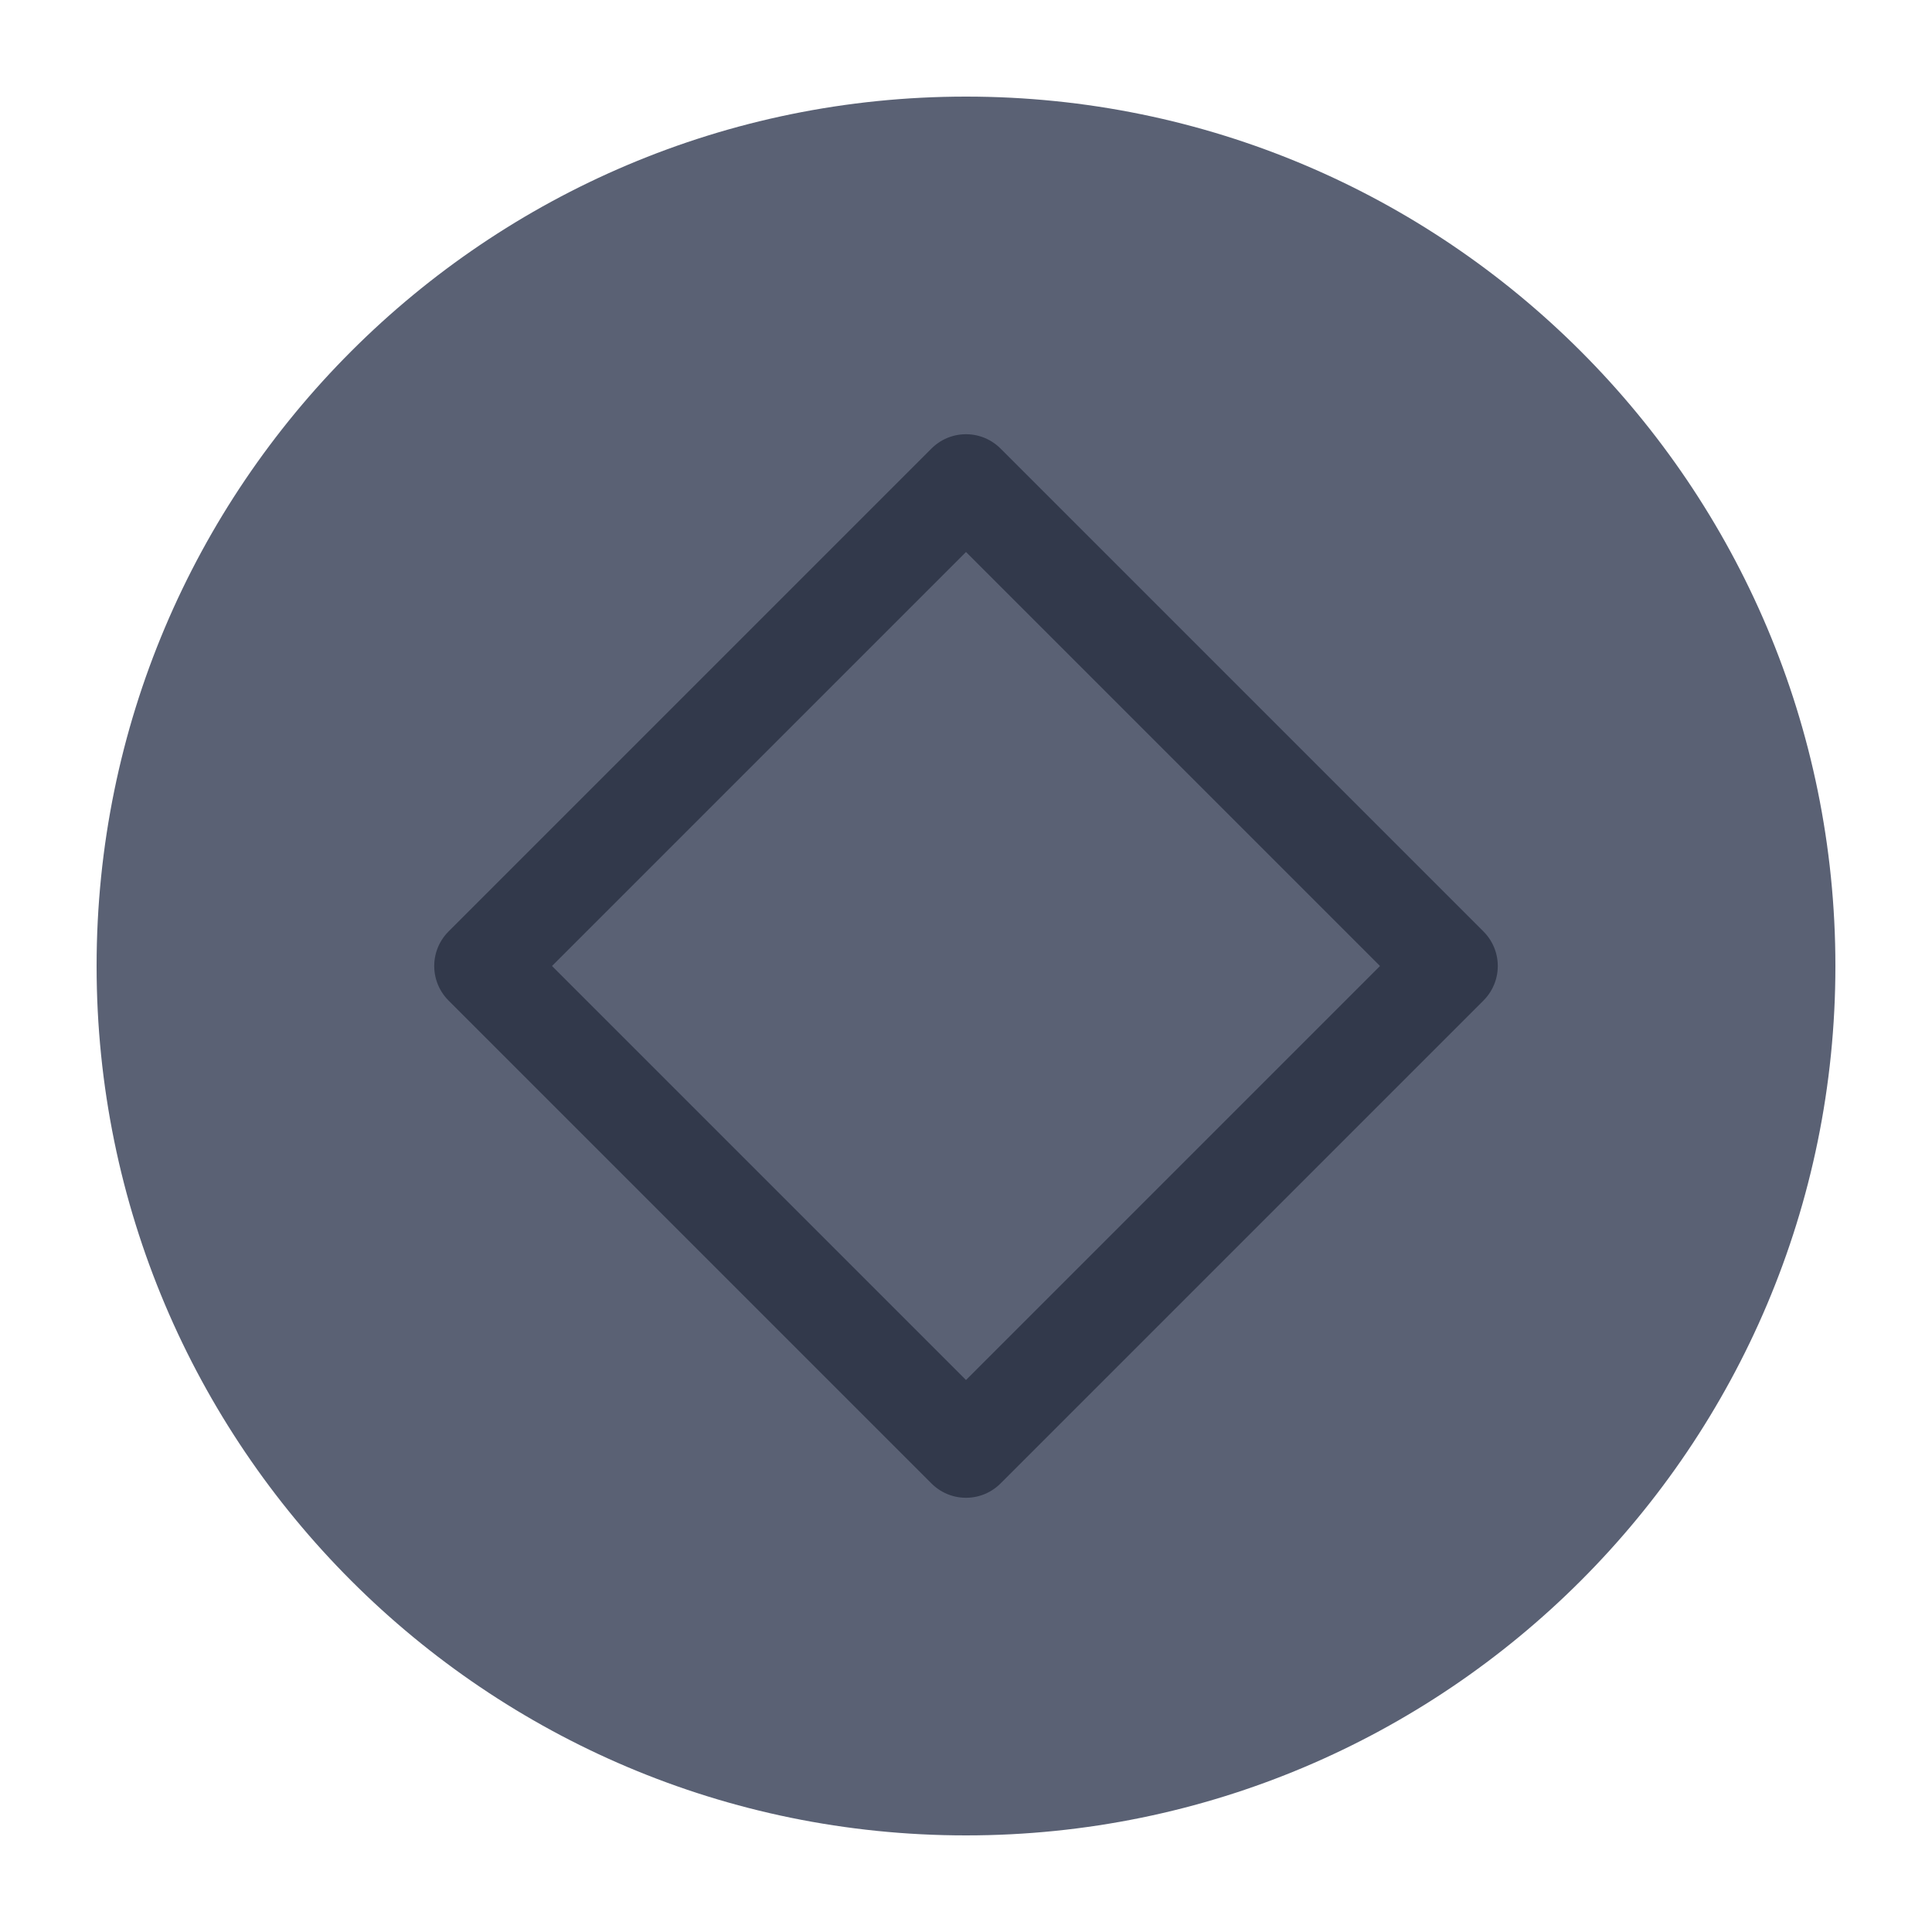
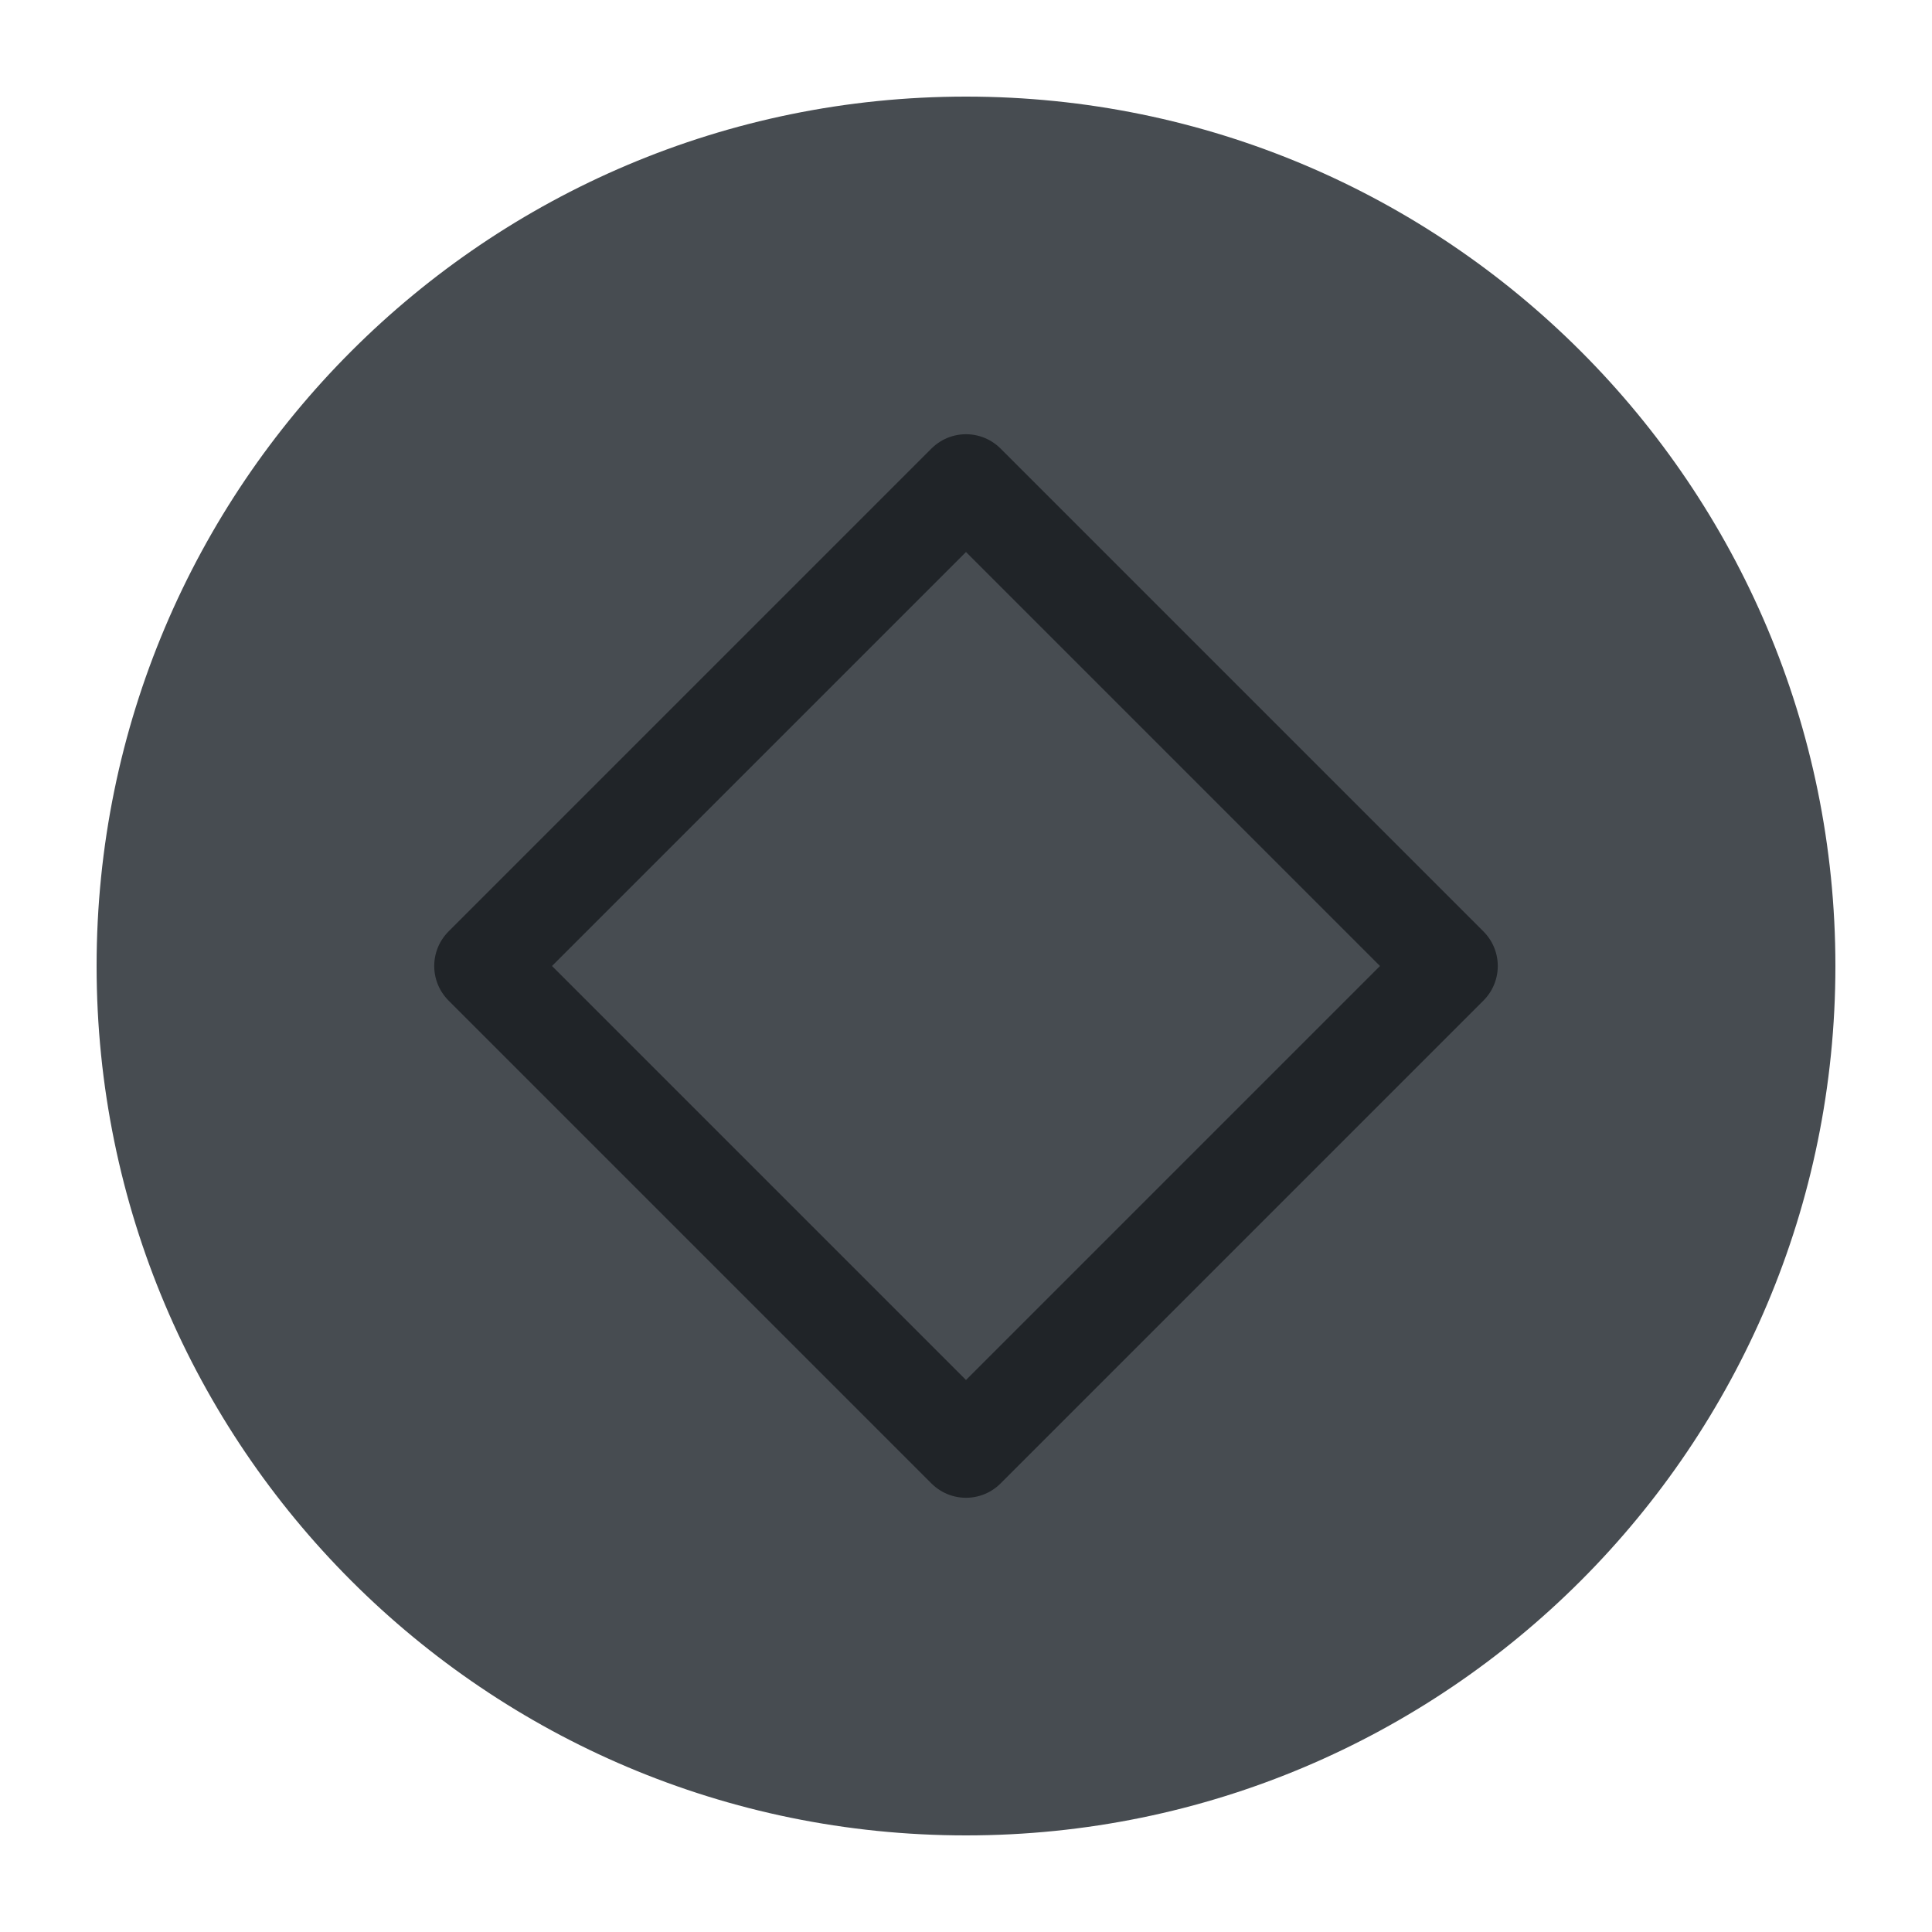
<svg xmlns="http://www.w3.org/2000/svg" viewBox="0 0 50 50" version="1.2" baseProfile="tiny">
  <defs>
</defs>
  <g fill="none" stroke="black" stroke-width="1" fill-rule="evenodd" stroke-linecap="square" stroke-linejoin="bevel">
    <g fill="none" stroke="#000000" stroke-opacity="1" stroke-width="1" stroke-linecap="square" stroke-linejoin="bevel" transform="matrix(1,0,0,1,0,0)" font-family="Noto Sans" font-size="10" font-weight="400" font-style="normal">
</g>
-     <g fill="#5a6174" fill-opacity="1" stroke="none" transform="matrix(2.5,0,0,2.5,2.5,2.5)" font-family="Noto Sans" font-size="10" font-weight="400" font-style="normal">
+     <g fill="#474c51" fill-opacity="1" stroke="none" transform="matrix(2.5,0,0,2.5,2.5,2.5)" font-family="Noto Sans" font-size="10" font-weight="400" font-style="normal">
      <circle cx="9" cy="9" r="9" />
    </g>
-     <g fill="none" stroke="#32394b" stroke-opacity="1" stroke-width="1.01" stroke-linecap="round" stroke-linejoin="round" transform="matrix(2.5,0,0,2.5,2.5,2.5)" font-family="Noto Sans" font-size="10" font-weight="400" font-style="normal">
+     <g fill="none" stroke="#202428" stroke-opacity="1" stroke-width="1.01" stroke-linecap="round" stroke-linejoin="round" transform="matrix(2.5,0,0,2.5,2.5,2.5)" font-family="Noto Sans" font-size="10" font-weight="400" font-style="normal">
      <polygon fill-rule="evenodd" vector-effect="none" points="4,9 9,4 14,9 9,14 " />
    </g>
    <g fill="none" stroke="#000000" stroke-opacity="1" stroke-width="1" stroke-linecap="square" stroke-linejoin="bevel" transform="matrix(1,0,0,1,0,0)" font-family="Noto Sans" font-size="10" font-weight="400" font-style="normal">
</g>
  </g>
</svg>
